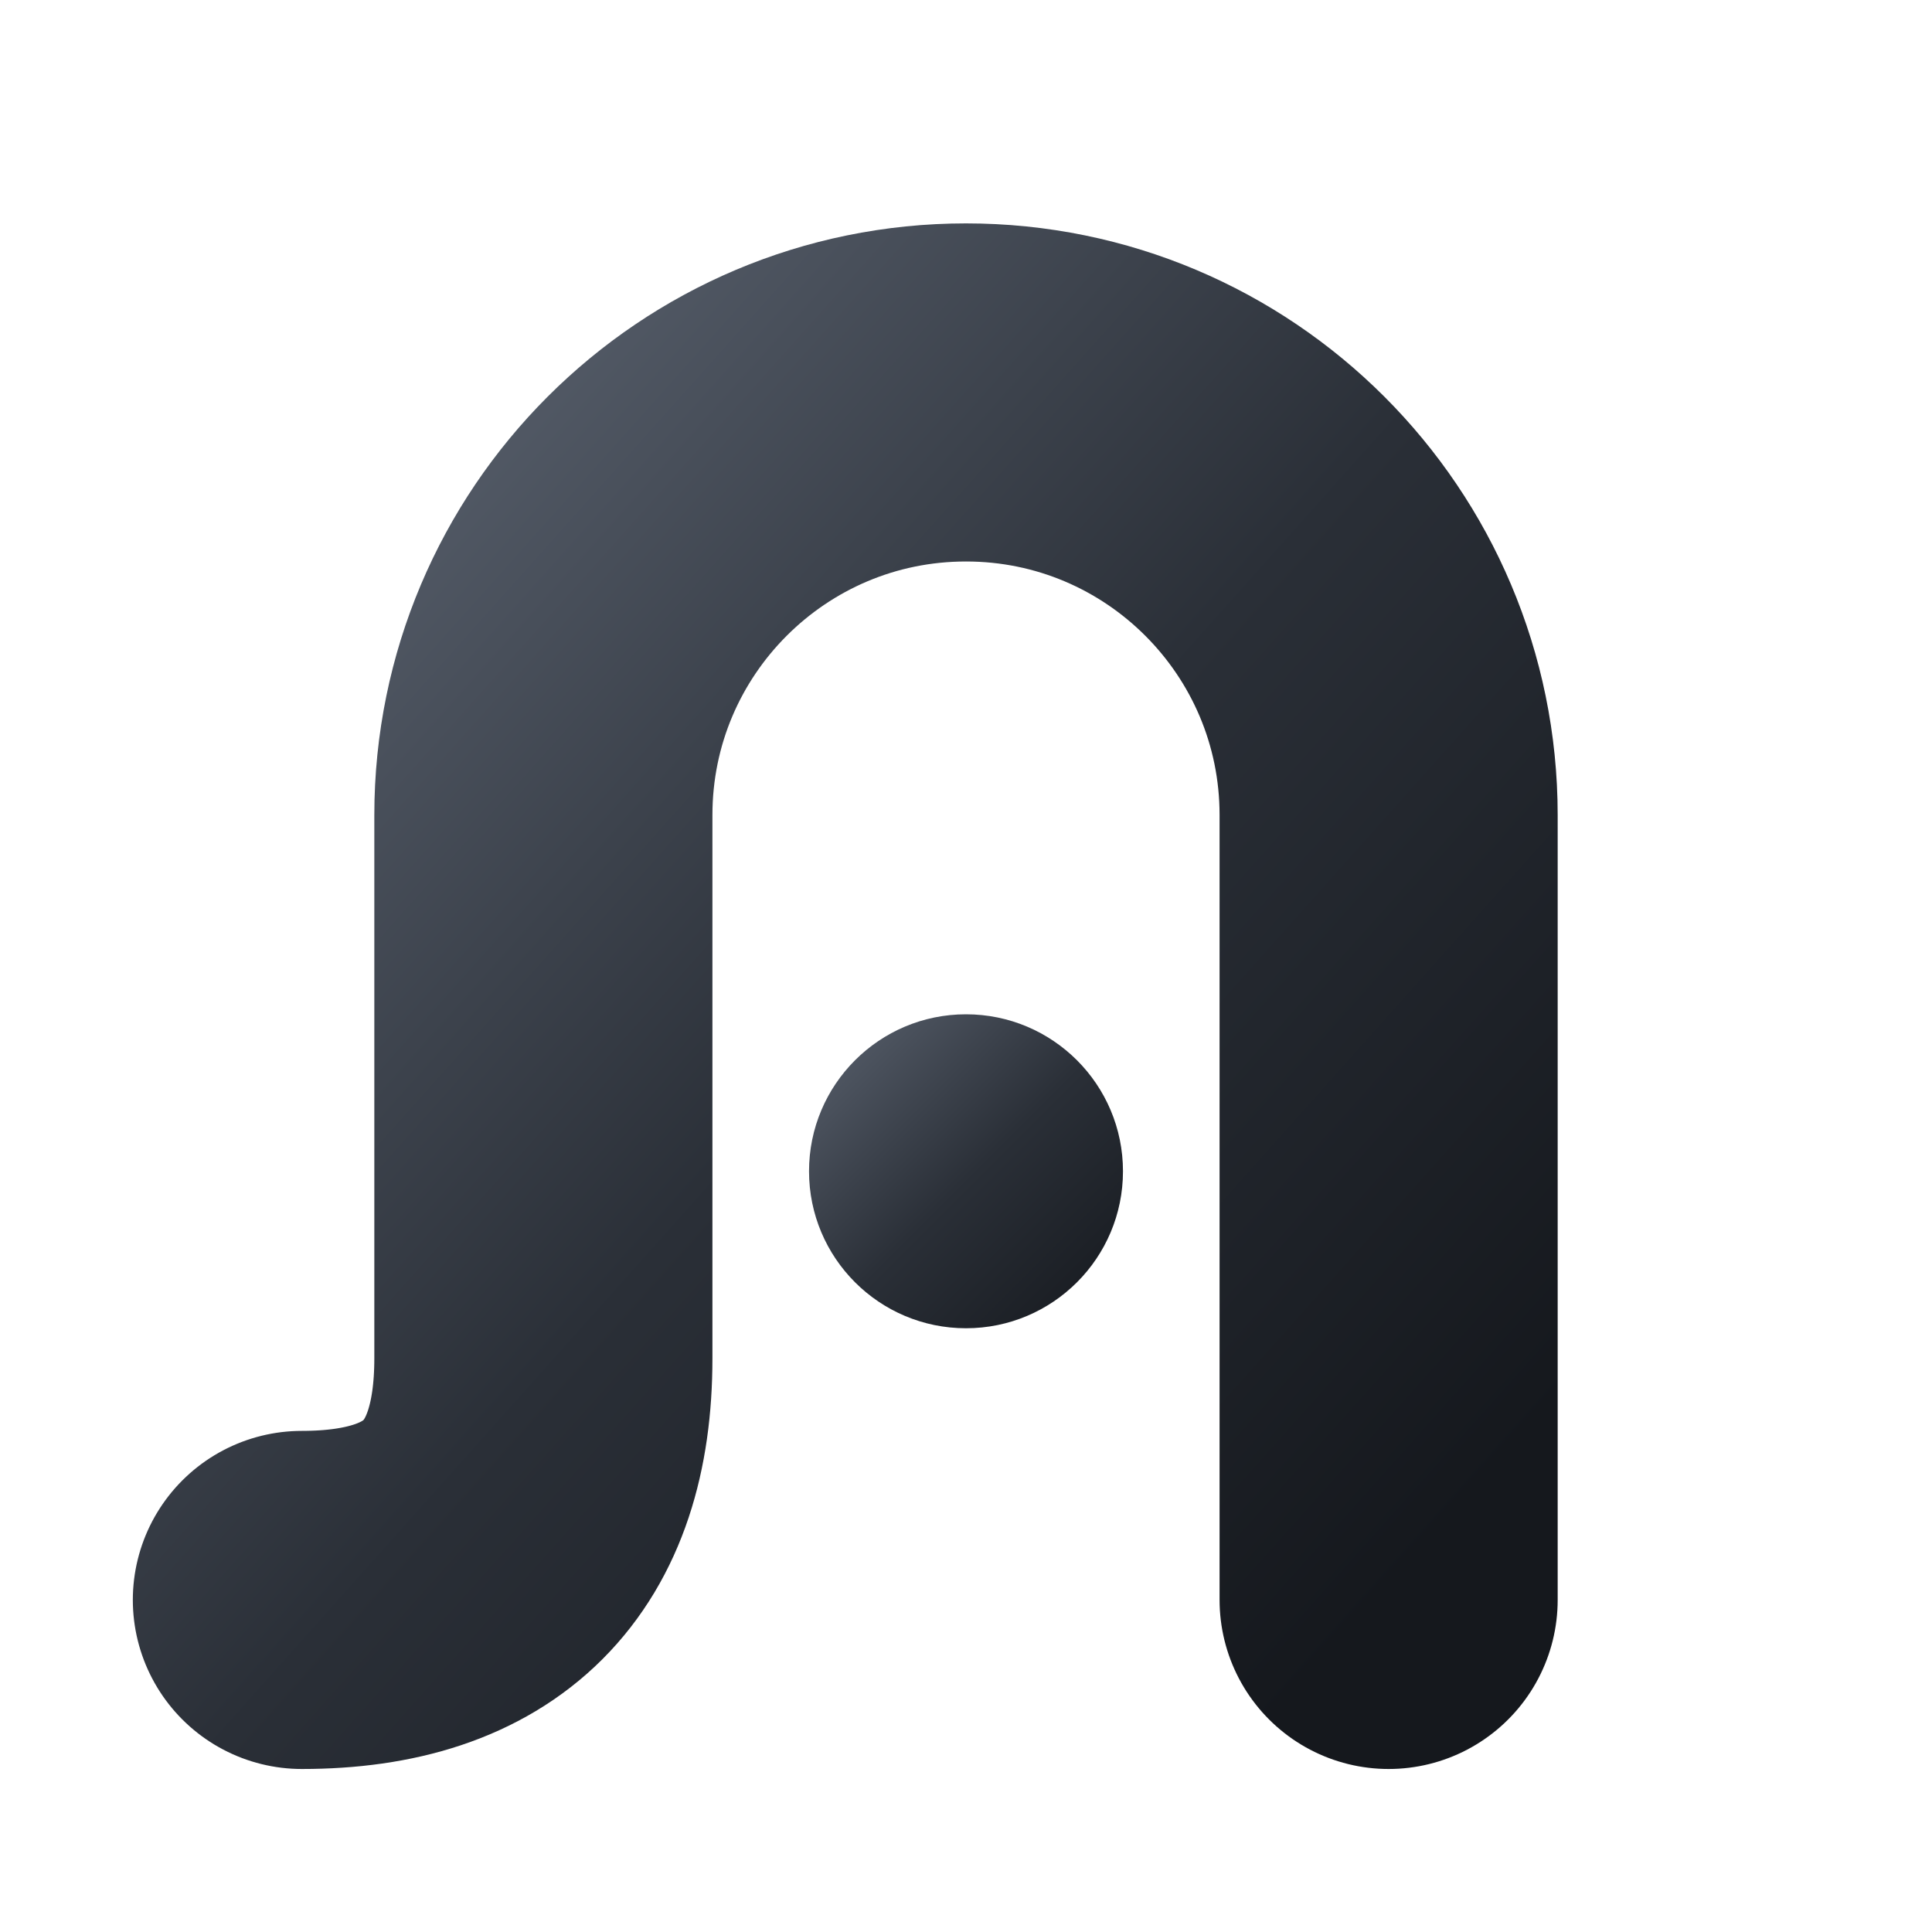
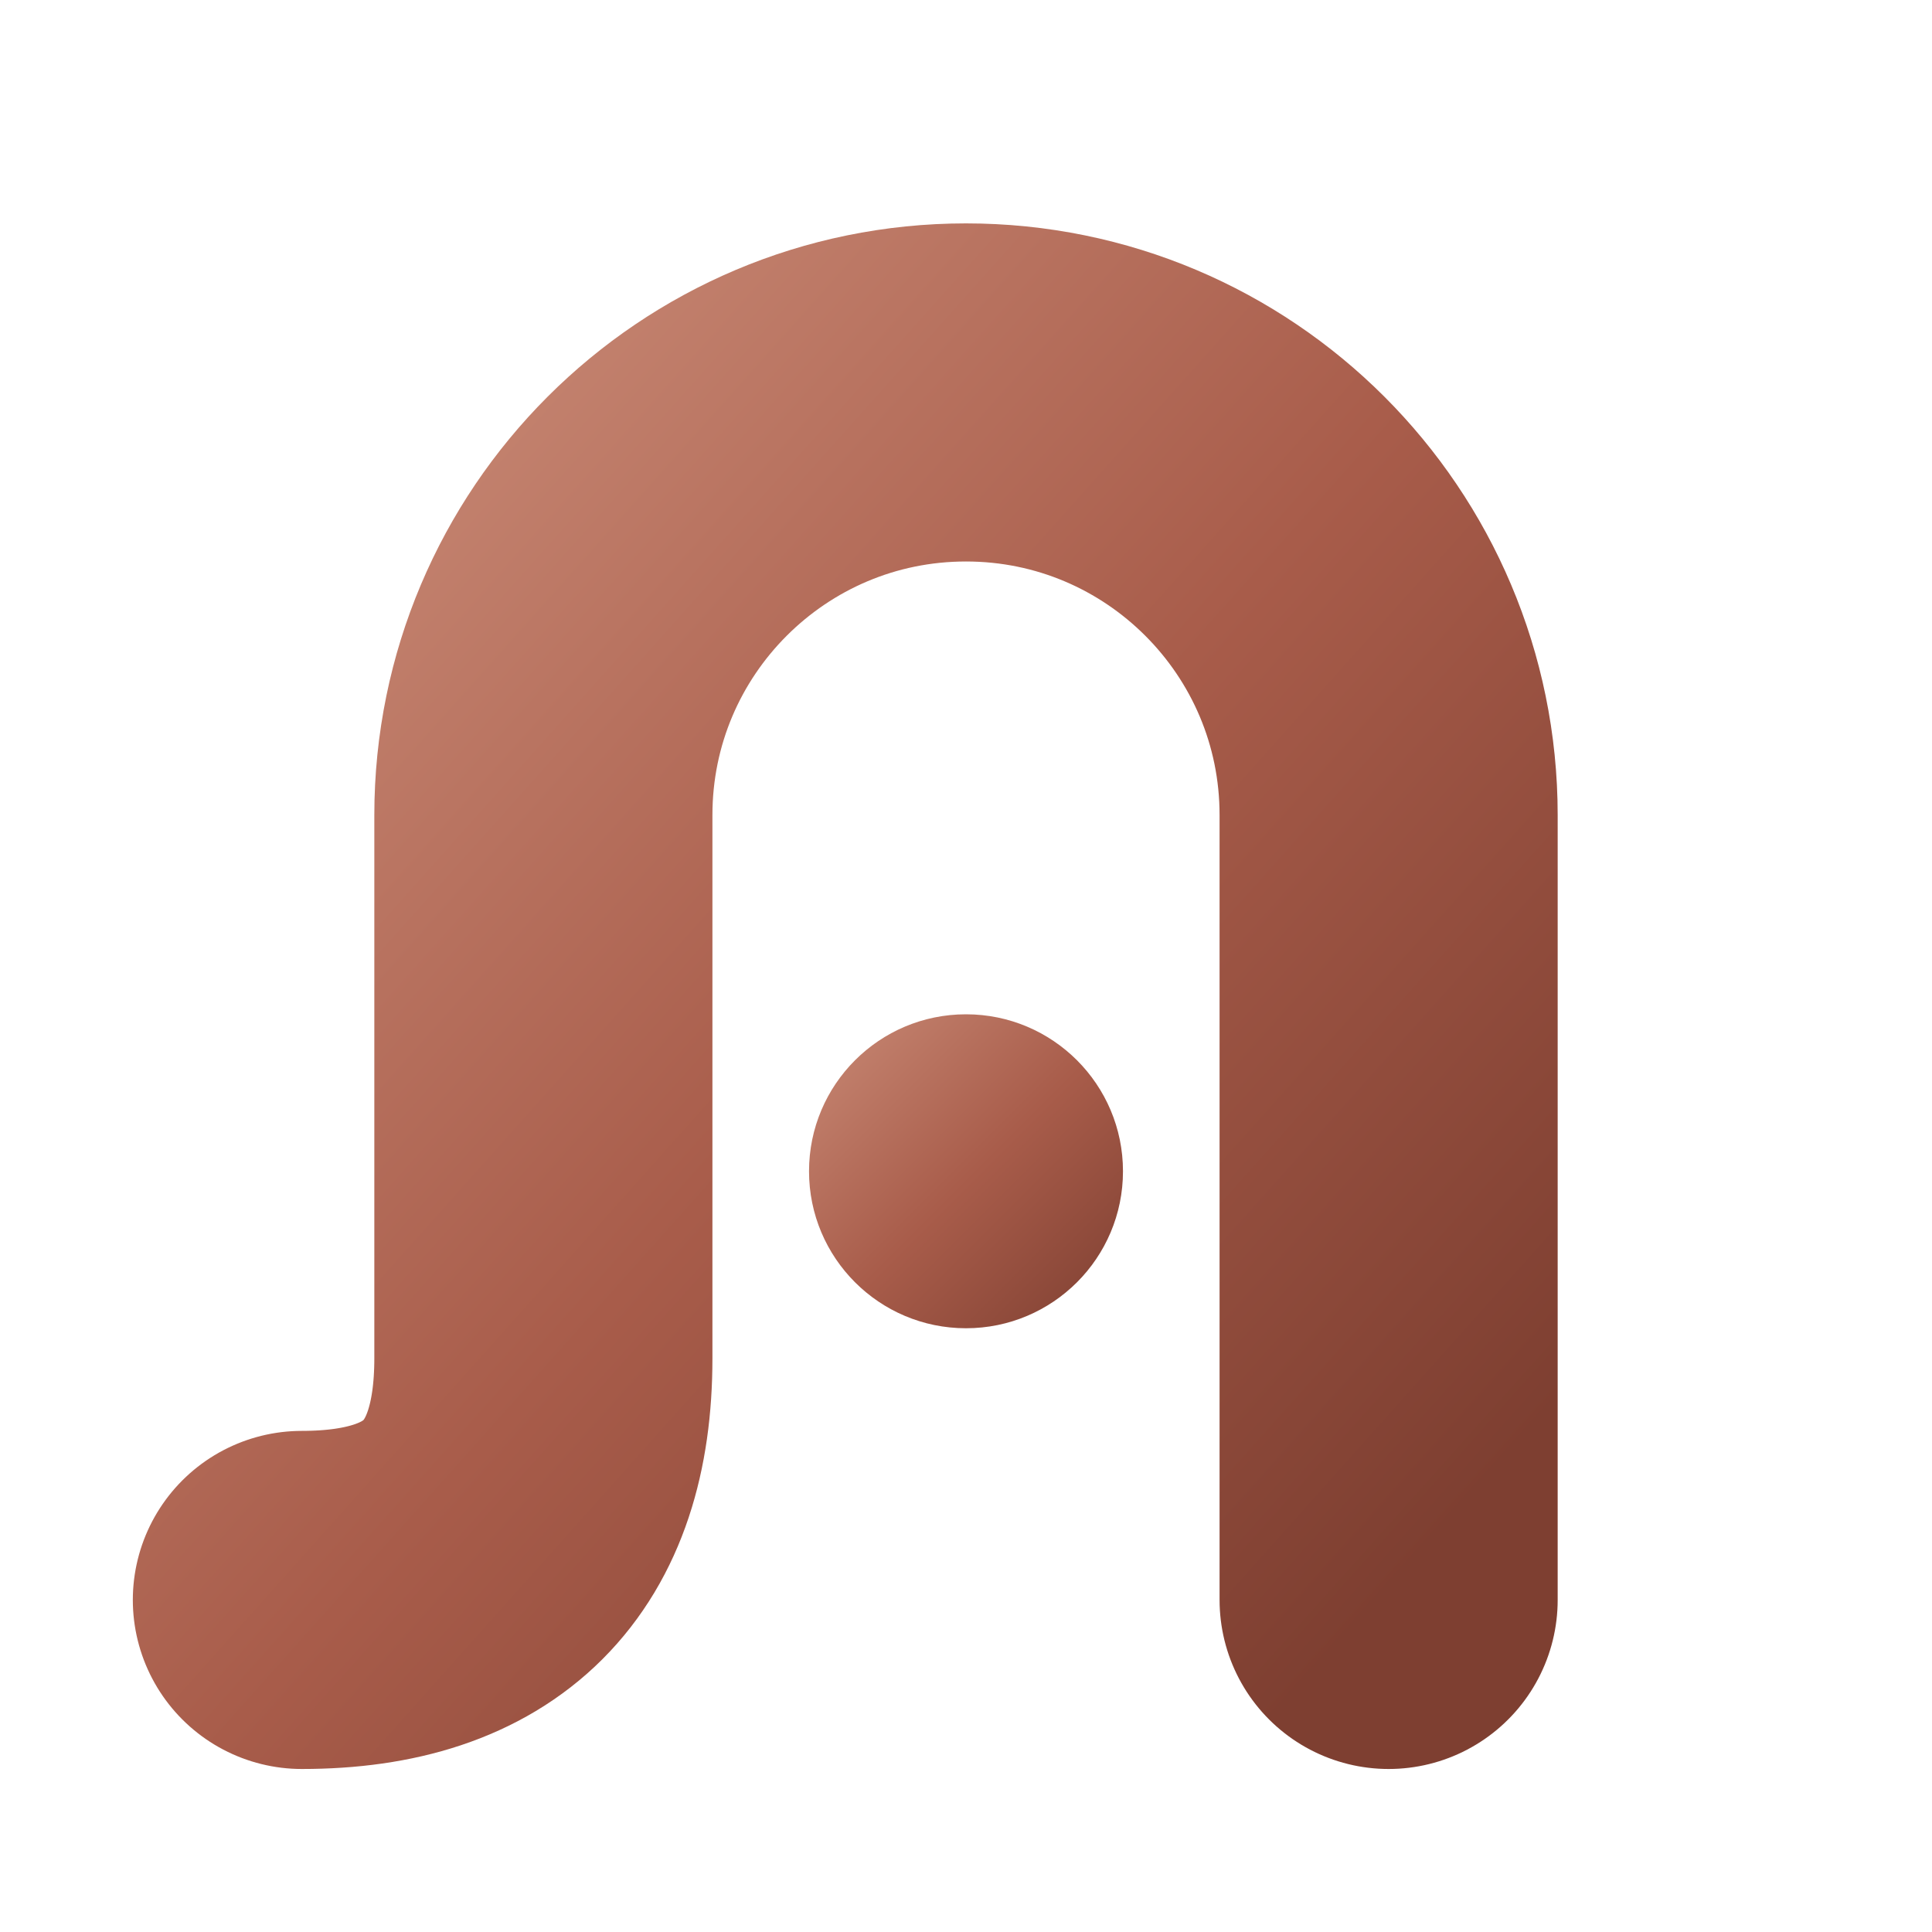
<svg xmlns="http://www.w3.org/2000/svg" viewBox="0 0 32 32" role="img" aria-label="תפילה">
  <defs>
    <linearGradient id="tfg" x1="0" y1="0" x2="1" y2="1">
-       <stop offset="0" stop-color="#5B6370" />
-       <stop offset=".52" stop-color="#2A2F37" />
-       <stop offset="1" stop-color="#15181D" />
+       <stop offset="0" stop-color="#C98A76" />
+       <stop offset=".52" stop-color="#A85C4A" />
+       <stop offset="1" stop-color="#7E3F31" />
    </linearGradient>
  </defs>
  <path d="M23 26.5V13.5A7 7 0 0 0 9 13.5V22.5Q9 26.5 5 26.5" fill="none" stroke="url(#tfg)" stroke-width="5.6" stroke-linecap="round" stroke-linejoin="round" />
  <circle cx="16" cy="19.4" r="2.6" fill="url(#tfg)" />
</svg>
